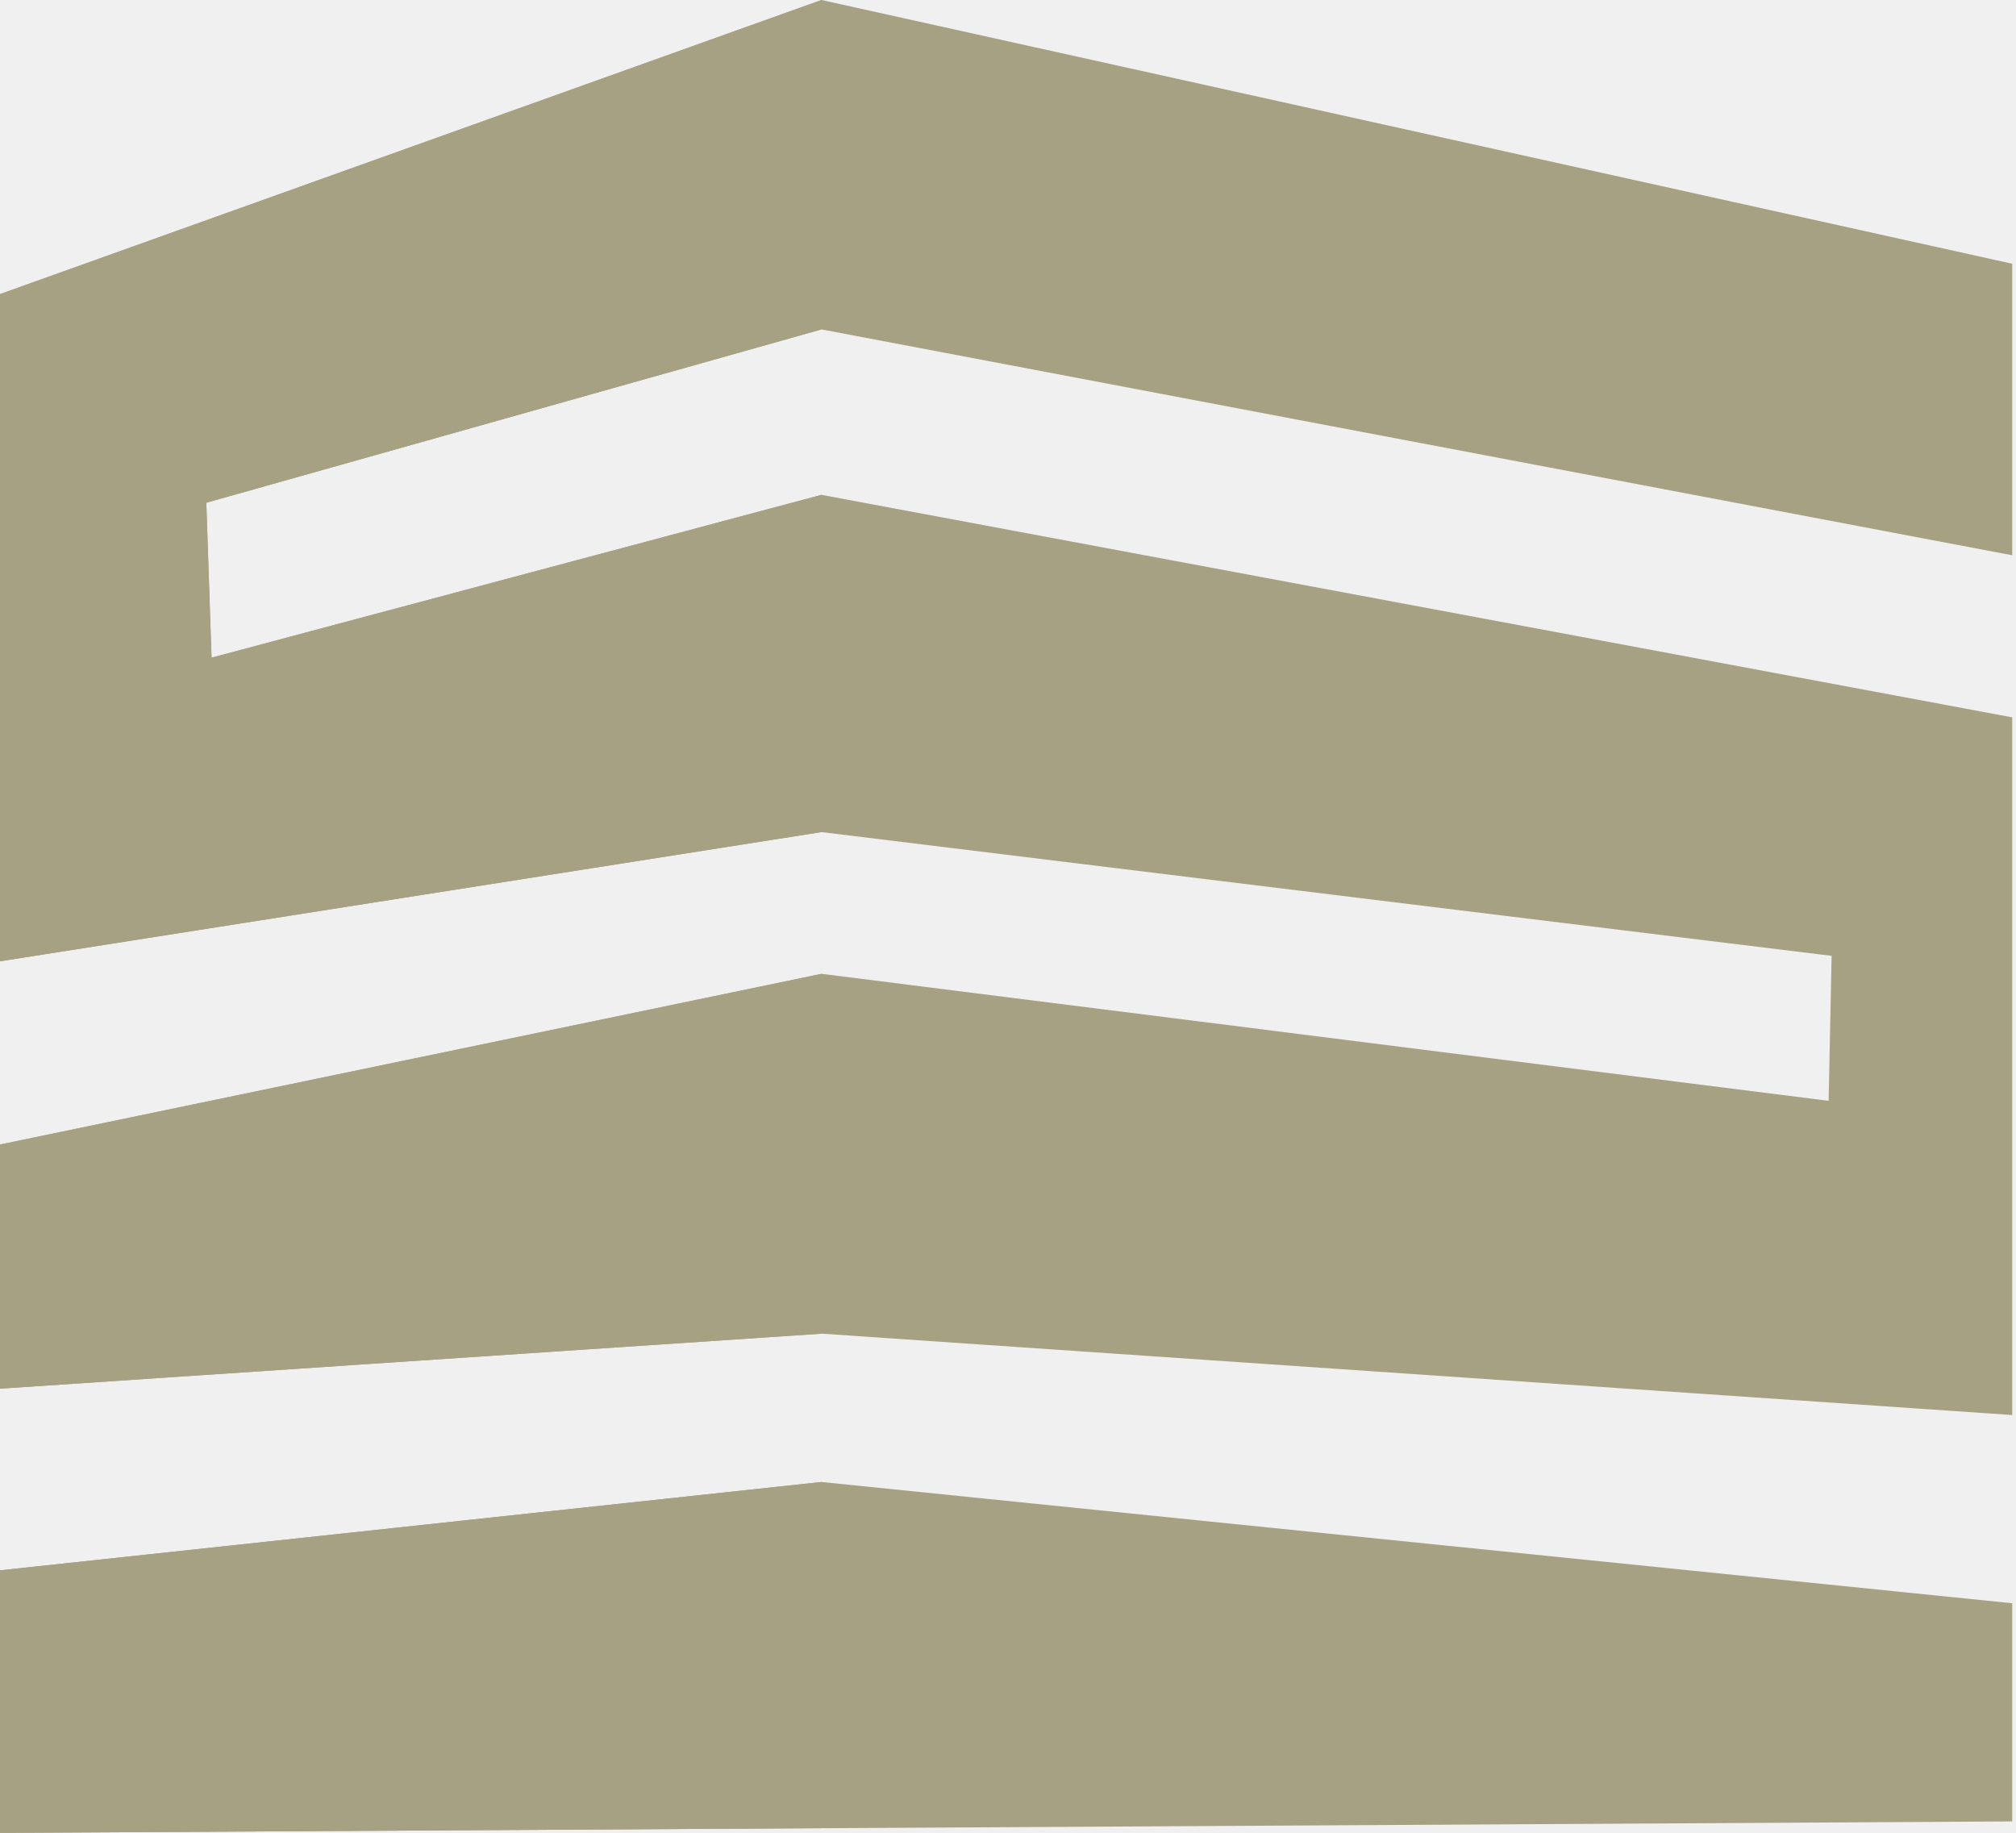
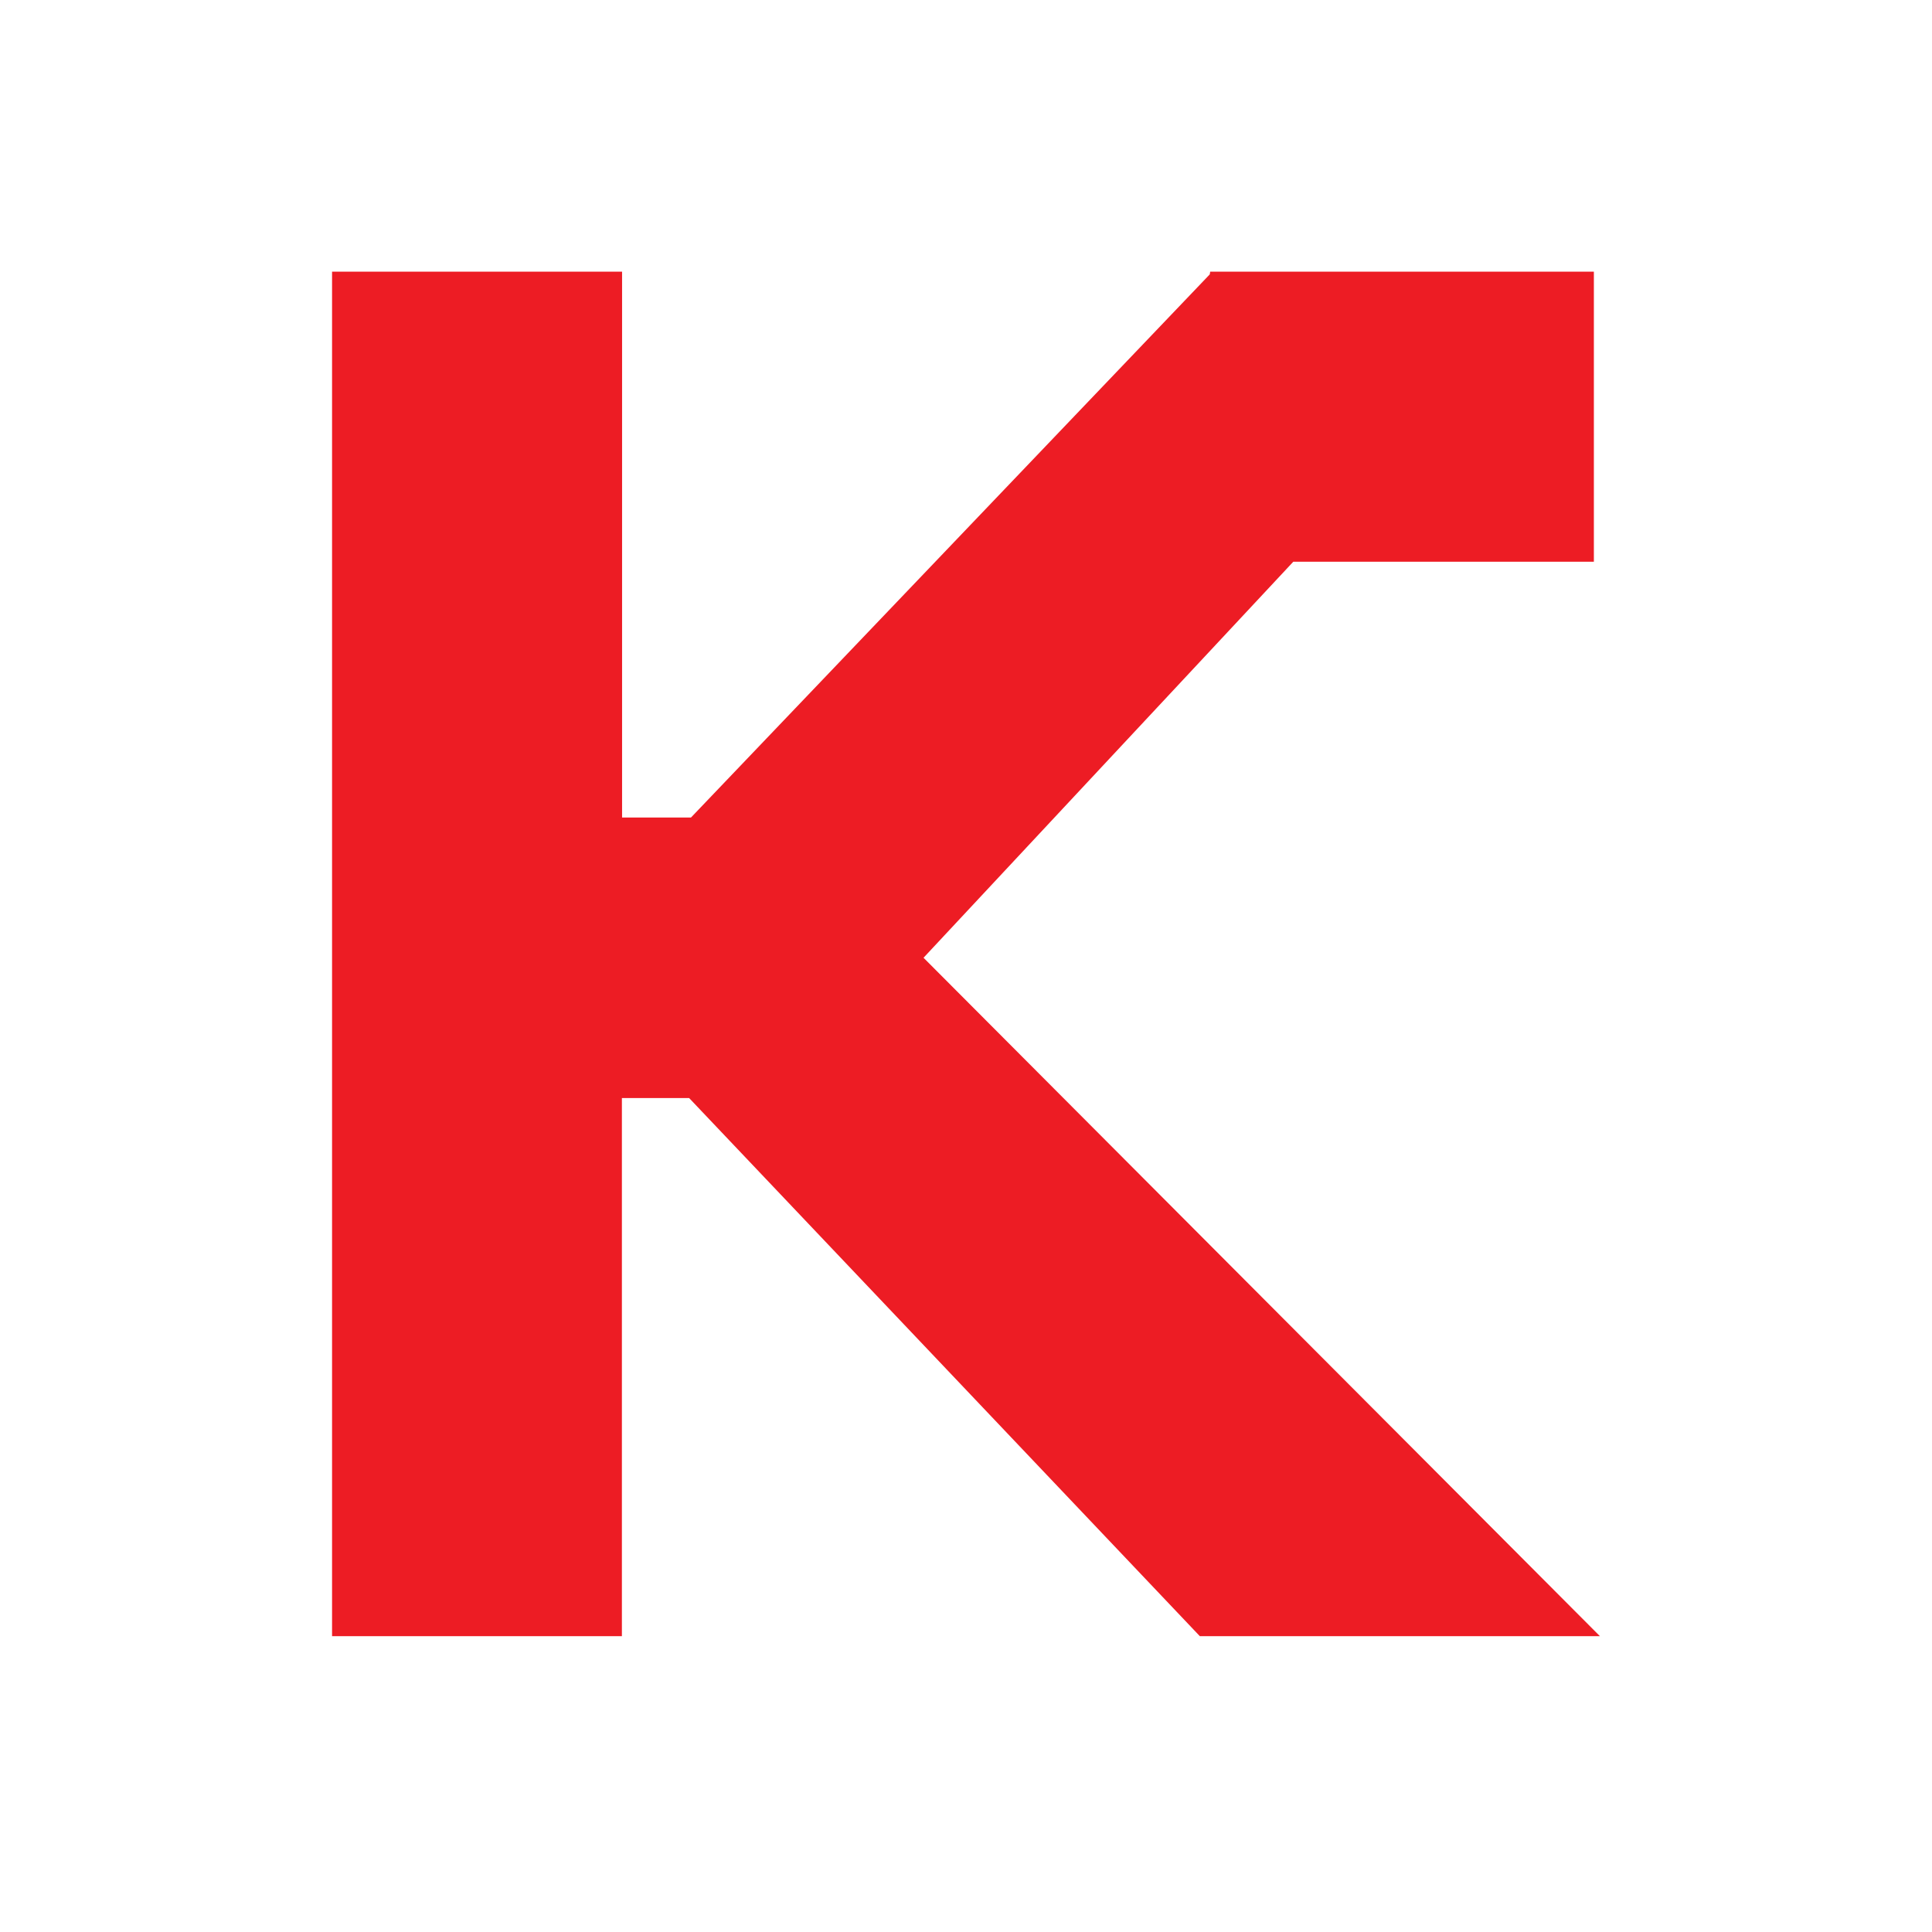
- <svg xmlns="http://www.w3.org/2000/svg" width="33" height="30" viewBox="0 0 33 30" fill="none">
-   <g clip-path="url(#clip0_4427_3)">
-     <path fill-rule="evenodd" clip-rule="evenodd" d="M32.938 26.243L13.447 24.258L0 25.704V30.002L32.938 29.814V26.243Z" fill="#A6A182" />
-     <path fill-rule="evenodd" clip-rule="evenodd" d="M32.938 23.162L13.447 21.83L0 22.73V18.734L13.447 15.94L29.933 18.019L29.982 15.646L13.447 13.62L0 15.735V4.814L13.447 0L32.938 4.317V9.089L13.447 5.392L3.377 8.229L3.463 10.765L13.447 8.1L32.938 11.742V23.162Z" fill="#A6A182" />
-     <path fill-rule="evenodd" clip-rule="evenodd" d="M13.447 29.925V24.258L0 25.704V30.002L13.447 29.925Z" fill="#A6A182" />
-     <path fill-rule="evenodd" clip-rule="evenodd" d="M0 22.731L13.447 21.831V15.941L0 18.735V22.731Z" fill="#A6A182" />
-     <path fill-rule="evenodd" clip-rule="evenodd" d="M0 15.735L13.447 13.62V8.1L3.463 10.765L3.377 8.229L13.447 5.392V0L0 4.814V15.735Z" fill="#A6A182" />
-   </g>
-   <defs>
-     <clipPath id="clip0_4427_3">
-       <rect width="32.938" height="30" fill="white" />
-     </clipPath>
-   </defs>
+ <svg xmlns="http://www.w3.org/2000/svg" width="64" height="64" viewBox="0 0 64 64" fill="none">
+   <rect width="64" height="64" fill="white" />
+   <path d="M52.799 18.607H42.843L30.593 31.727L53 54.201H39.747L22.828 36.374H20.601V54.201H11V9H20.607V27.081H22.89L40.075 9.089L40.089 9H52.799V18.607Z" fill="#ED1C24" />
</svg>
